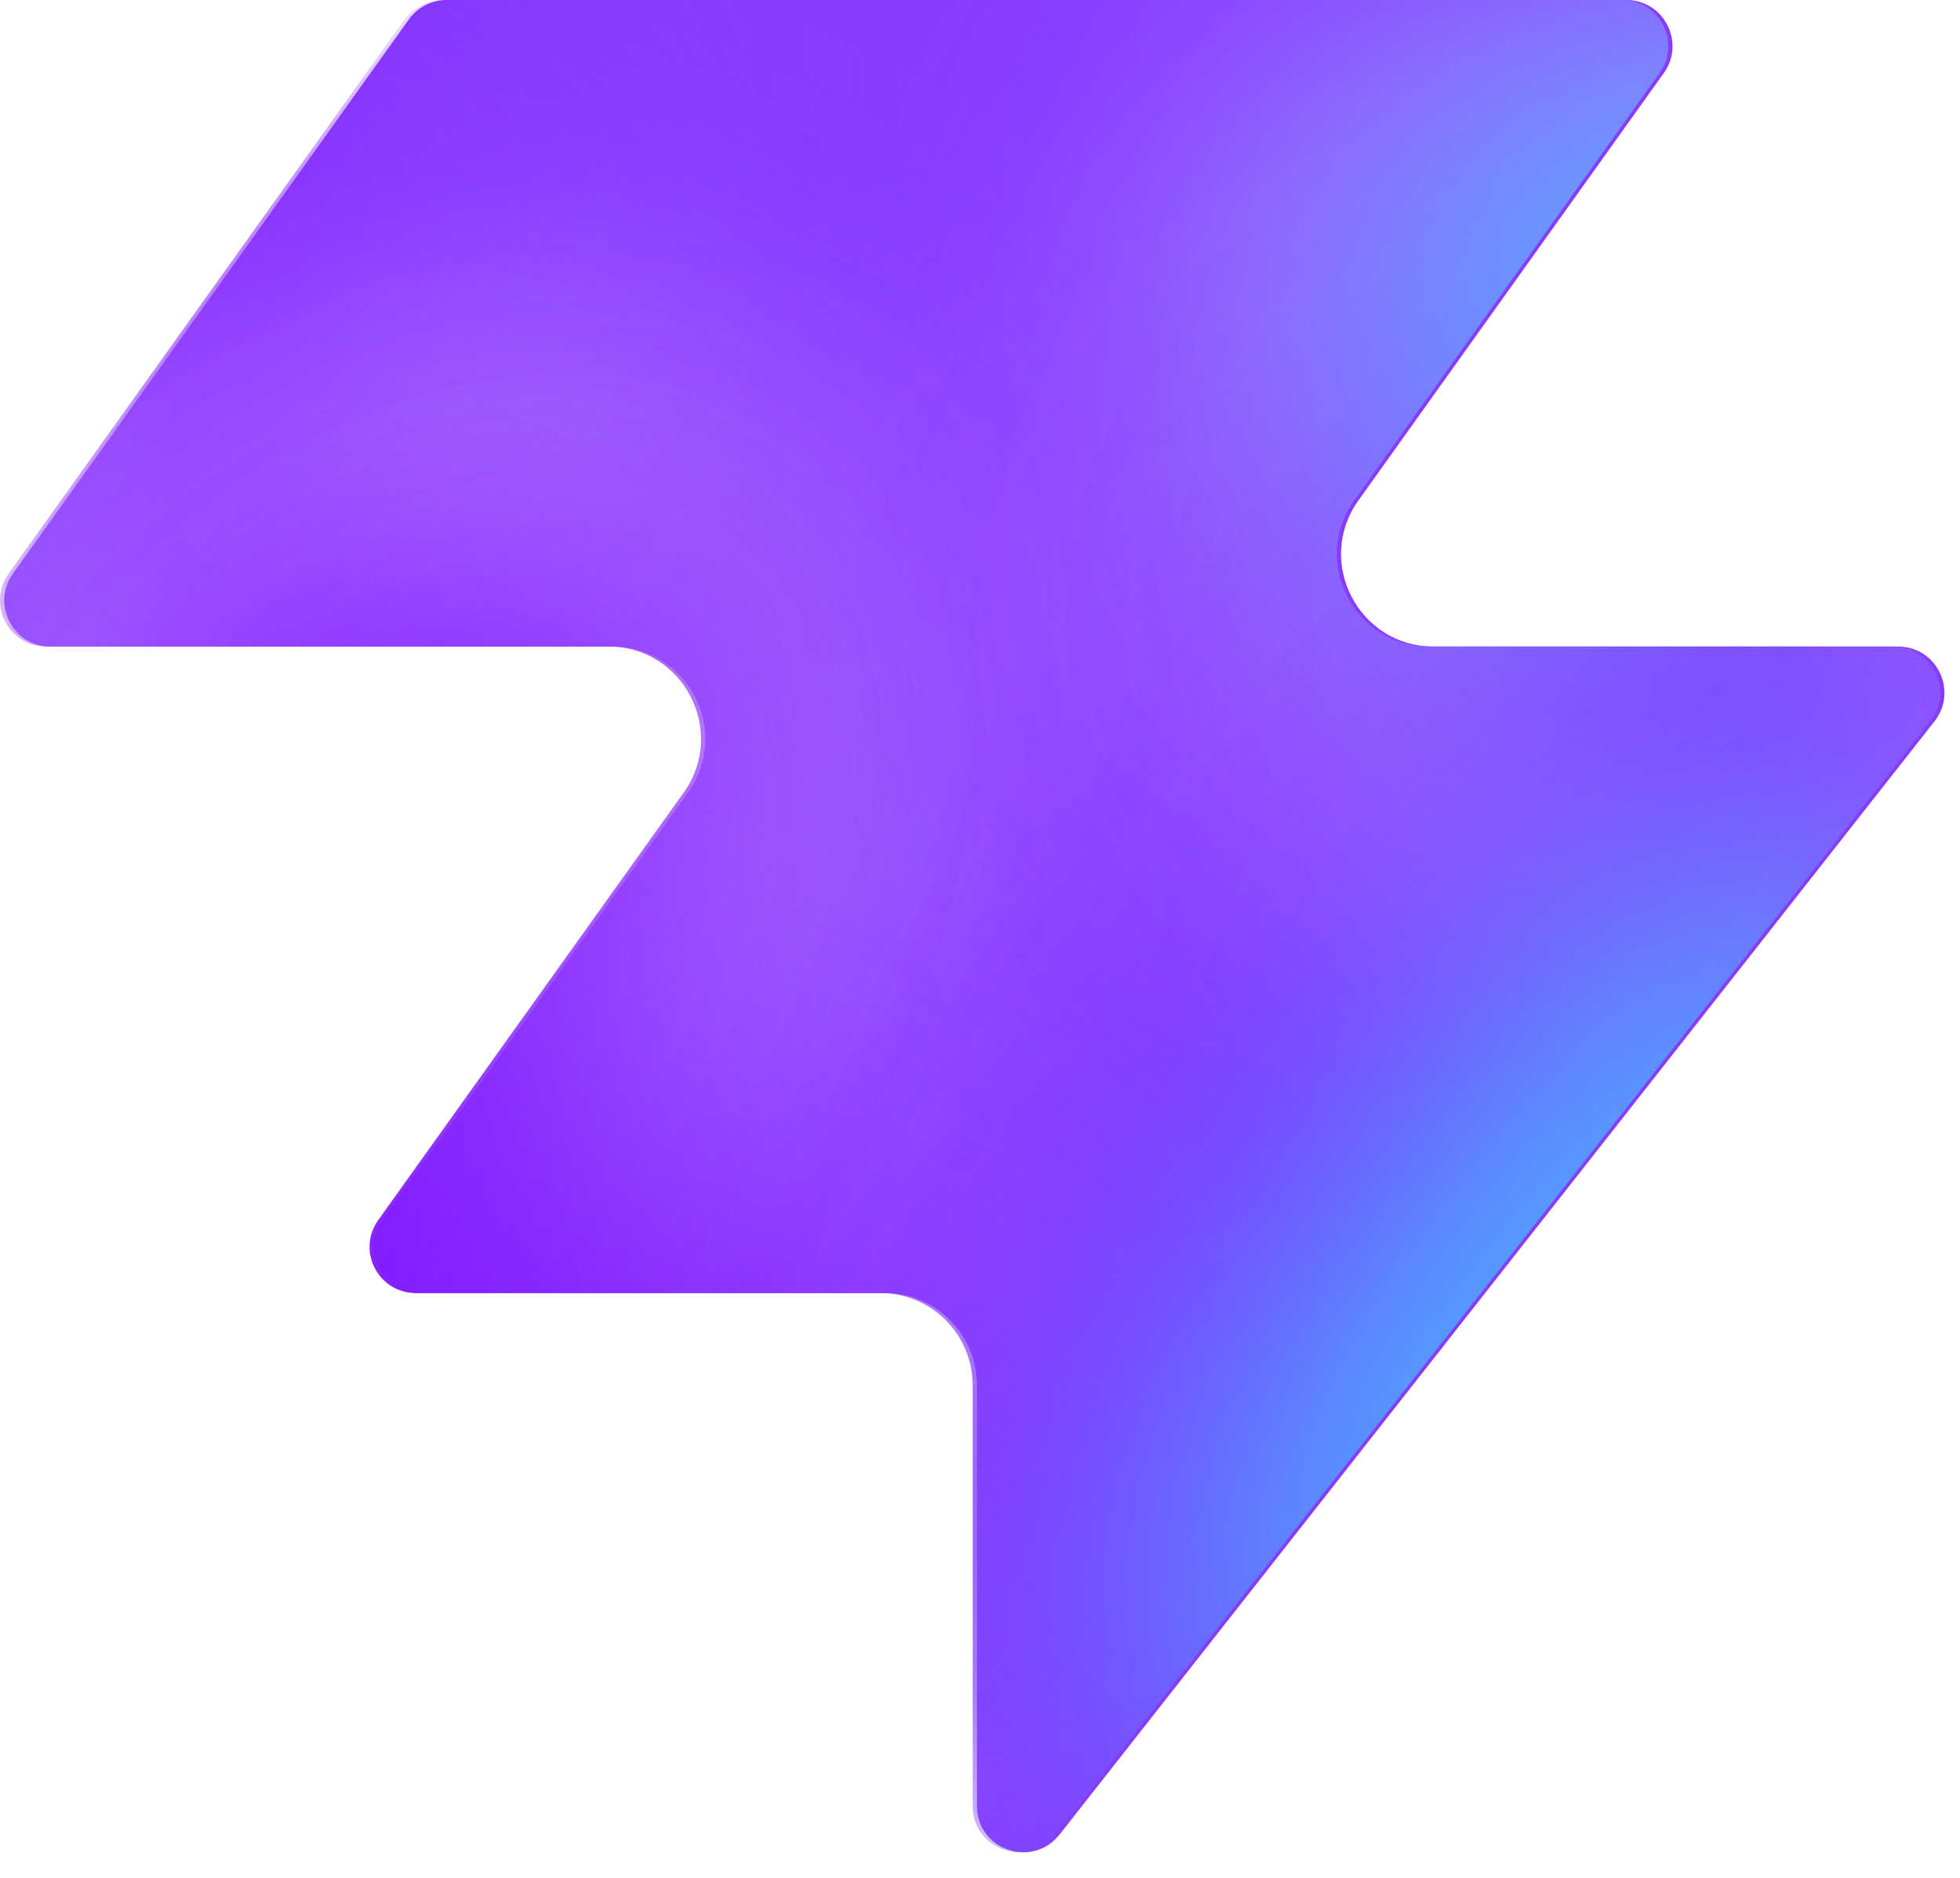
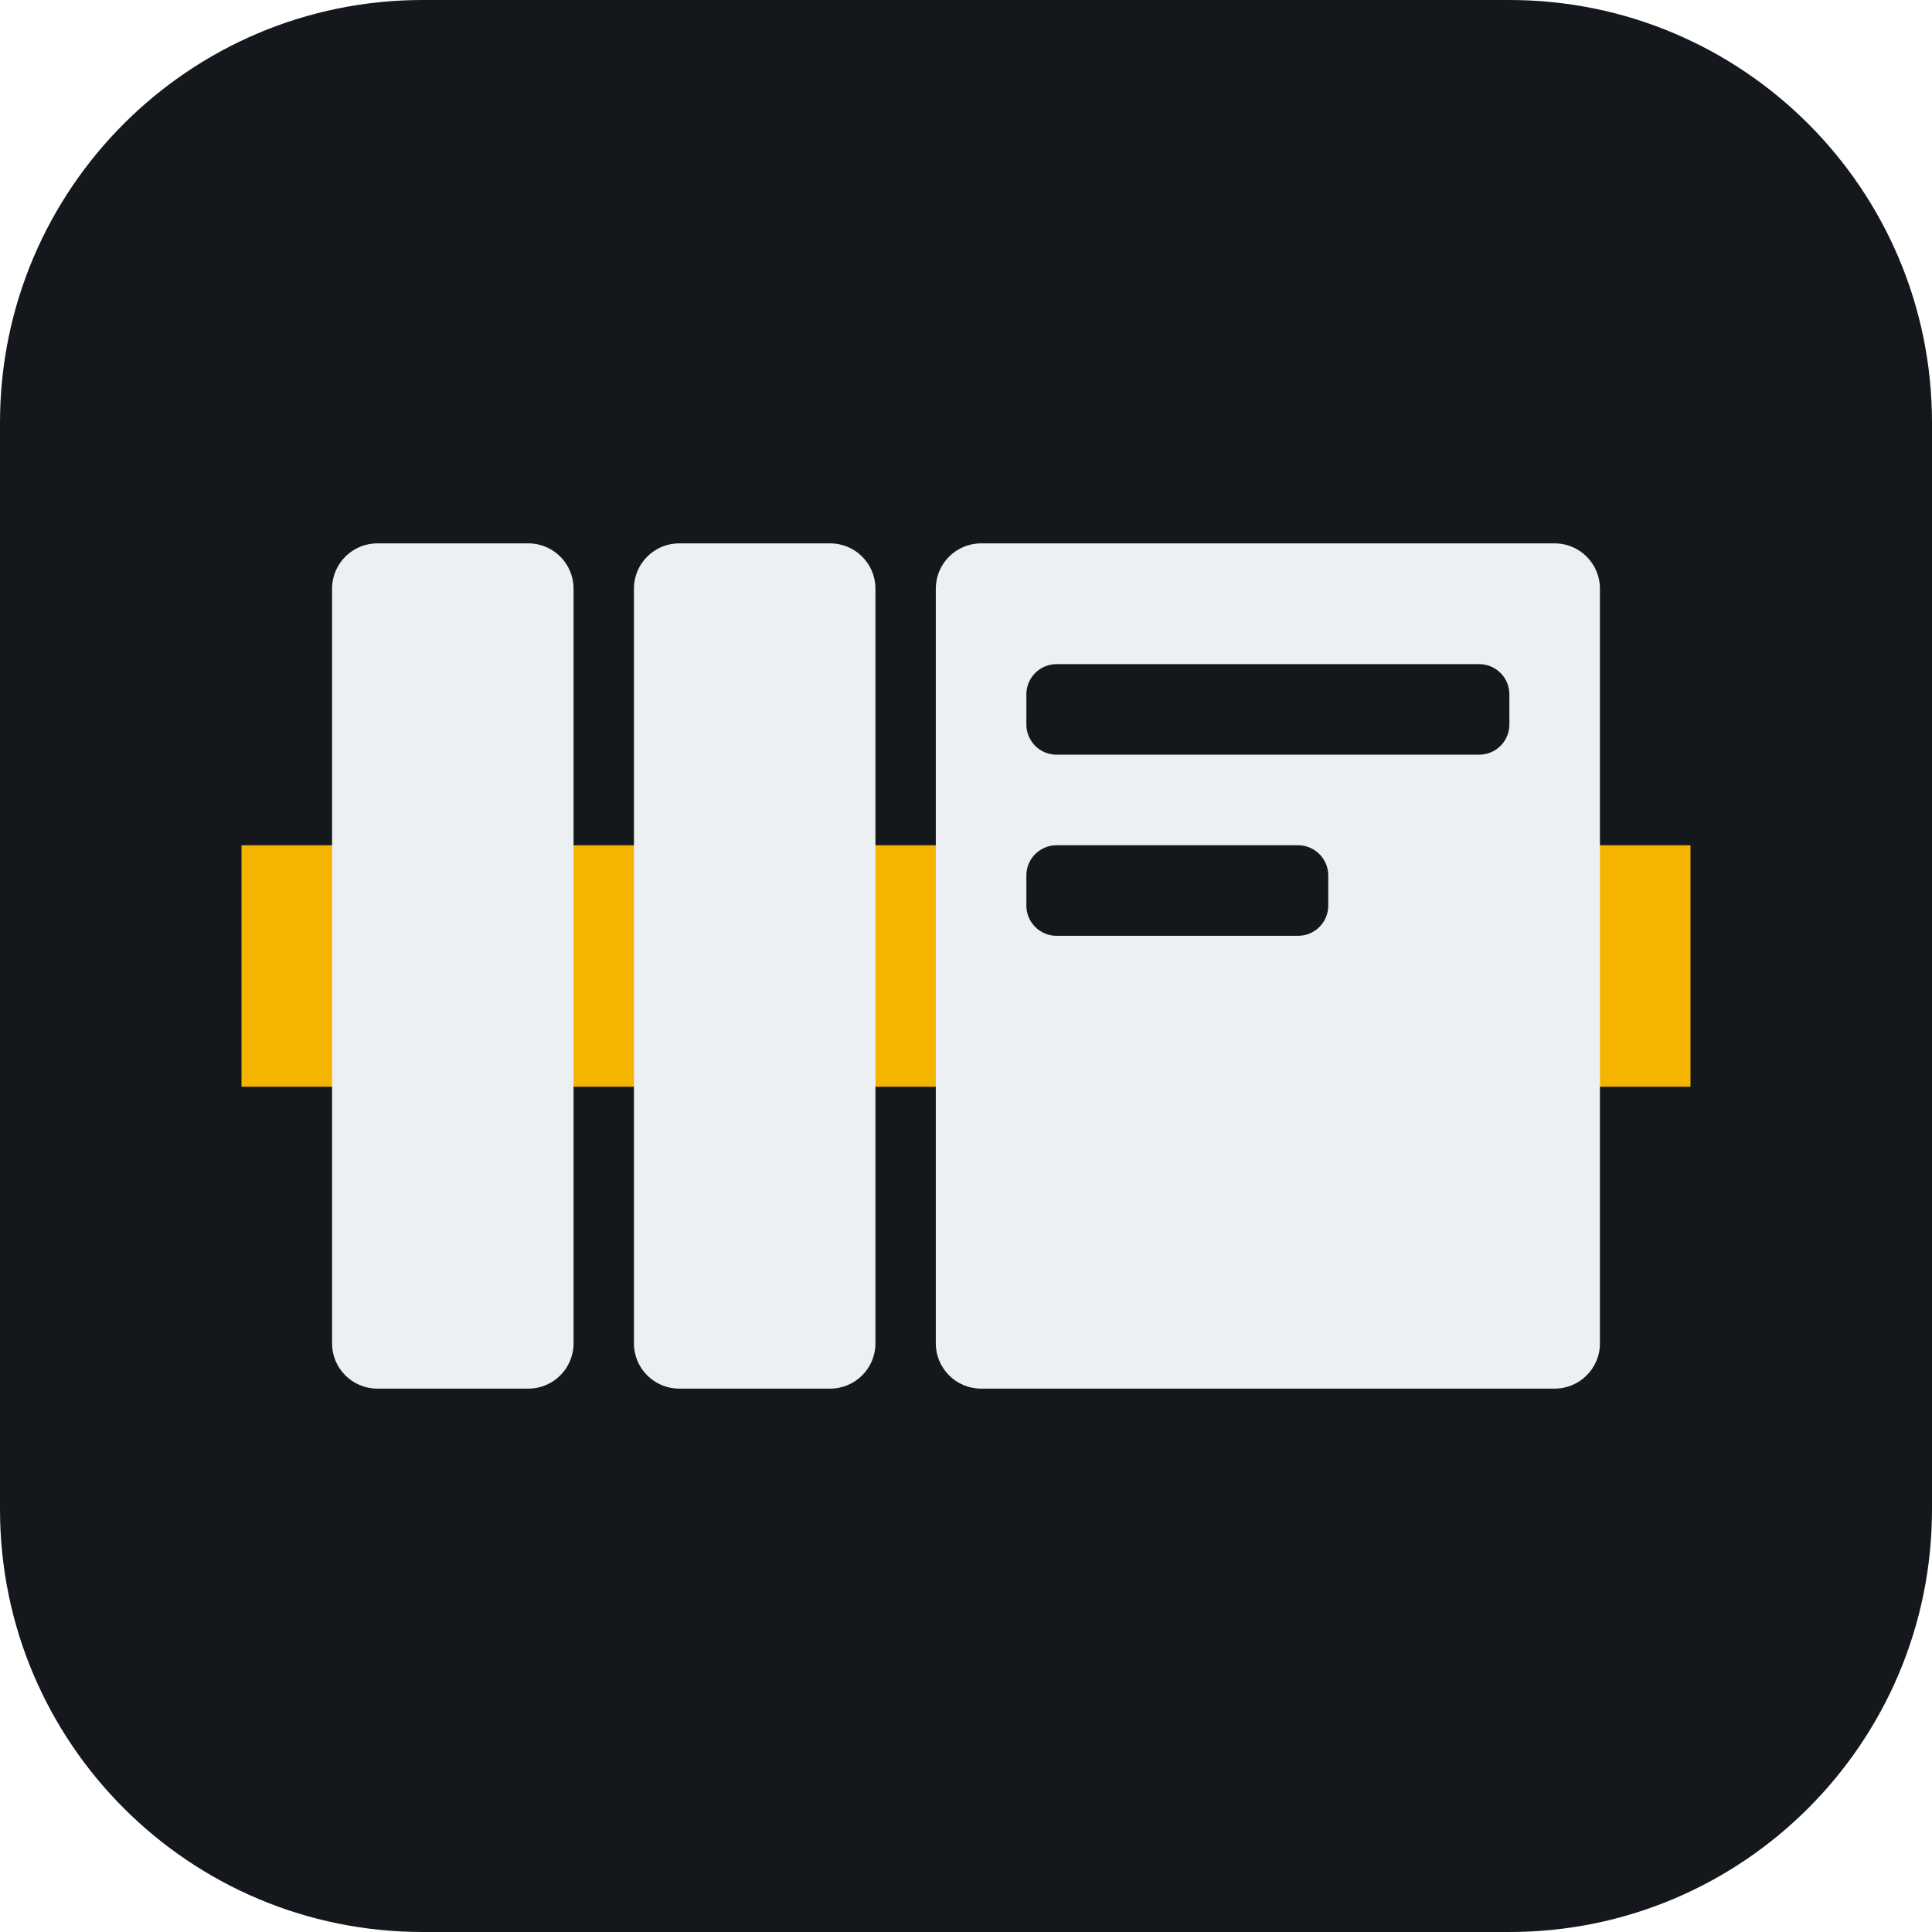
- <svg xmlns="http://www.w3.org/2000/svg" width="48" height="46" fill="none" viewBox="0 0 48 46">
-   <path fill="#863bff" d="M25.946 44.938c-.664.845-2.021.375-2.021-.698V33.937a2.26 2.26 0 0 0-2.262-2.262H10.287c-.92 0-1.456-1.04-.92-1.788l7.48-10.471c1.07-1.497 0-3.578-1.842-3.578H1.237c-.92 0-1.456-1.04-.92-1.788L10.013.474c.214-.297.556-.474.92-.474h28.894c.92 0 1.456 1.04.92 1.788l-7.48 10.471c-1.07 1.498 0 3.579 1.842 3.579h11.377c.943 0 1.473 1.088.89 1.83L25.947 44.94z" style="fill:#863bff;fill:color(display-p3 .525 .23 1);fill-opacity:1" />
-   <mask id="a" width="48" height="46" x="0" y="0" maskUnits="userSpaceOnUse" style="mask-type:alpha">
-     <path fill="#000" d="M25.842 44.938c-.664.844-2.021.375-2.021-.698V33.937a2.26 2.26 0 0 0-2.262-2.262H10.183c-.92 0-1.456-1.04-.92-1.788l7.48-10.471c1.07-1.498 0-3.579-1.842-3.579H1.133c-.92 0-1.456-1.04-.92-1.787L9.91.473c.214-.297.556-.474.92-.474h28.894c.92 0 1.456 1.04.92 1.788l-7.48 10.471c-1.07 1.498 0 3.578 1.842 3.578h11.377c.943 0 1.473 1.088.89 1.832L25.843 44.94z" style="fill:#000;fill-opacity:1" />
-   </mask>
-   <g mask="url(#a)">
-     <g filter="url(#b)">
-       <ellipse cx="5.508" cy="14.704" fill="#ede6ff" rx="5.508" ry="14.704" style="fill:#ede6ff;fill:color(display-p3 .927 .903 1);fill-opacity:1" transform="matrix(.00324 1 1 -.00324 -4.47 31.516)" />
-     </g>
-     <g filter="url(#c)">
-       <ellipse cx="10.399" cy="29.851" fill="#ede6ff" rx="10.399" ry="29.851" style="fill:#ede6ff;fill:color(display-p3 .927 .903 1);fill-opacity:1" transform="matrix(.00324 1 1 -.00324 -39.328 7.883)" />
-     </g>
-     <g filter="url(#d)">
-       <ellipse cx="5.508" cy="30.487" fill="#7e14ff" rx="5.508" ry="30.487" style="fill:#7e14ff;fill:color(display-p3 .492 .077 1);fill-opacity:1" transform="rotate(89.814 -25.913 -14.639)scale(1 -1)" />
-     </g>
-     <g filter="url(#e)">
-       <ellipse cx="5.508" cy="30.599" fill="#7e14ff" rx="5.508" ry="30.599" style="fill:#7e14ff;fill:color(display-p3 .492 .077 1);fill-opacity:1" transform="rotate(89.814 -32.644 -3.334)scale(1 -1)" />
-     </g>
-     <g filter="url(#f)">
-       <ellipse cx="5.508" cy="30.599" fill="#7e14ff" rx="5.508" ry="30.599" style="fill:#7e14ff;fill:color(display-p3 .492 .077 1);fill-opacity:1" transform="matrix(.00324 1 1 -.00324 -34.34 30.47)" />
-     </g>
-     <g filter="url(#g)">
-       <ellipse cx="14.072" cy="22.078" fill="#ede6ff" rx="14.072" ry="22.078" style="fill:#ede6ff;fill:color(display-p3 .927 .903 1);fill-opacity:1" transform="rotate(93.35 24.506 48.493)scale(-1 1)" />
-     </g>
-     <g filter="url(#h)">
-       <ellipse cx="3.47" cy="21.501" fill="#7e14ff" rx="3.47" ry="21.501" style="fill:#7e14ff;fill:color(display-p3 .492 .077 1);fill-opacity:1" transform="rotate(89.009 28.708 47.59)scale(-1 1)" />
-     </g>
-     <g filter="url(#i)">
-       <ellipse cx="3.47" cy="21.501" fill="#7e14ff" rx="3.47" ry="21.501" style="fill:#7e14ff;fill:color(display-p3 .492 .077 1);fill-opacity:1" transform="rotate(89.009 28.708 47.59)scale(-1 1)" />
-     </g>
-     <g filter="url(#j)">
-       <ellipse cx=".387" cy="8.972" fill="#7e14ff" rx="4.407" ry="29.108" style="fill:#7e14ff;fill:color(display-p3 .492 .077 1);fill-opacity:1" transform="rotate(39.51 .387 8.972)" />
-     </g>
-     <g filter="url(#k)">
-       <ellipse cx="47.523" cy="-6.092" fill="#7e14ff" rx="4.407" ry="29.108" style="fill:#7e14ff;fill:color(display-p3 .492 .077 1);fill-opacity:1" transform="rotate(37.892 47.523 -6.092)" />
-     </g>
-     <g filter="url(#l)">
-       <ellipse cx="41.412" cy="6.333" fill="#47bfff" rx="5.971" ry="9.665" style="fill:#47bfff;fill:color(display-p3 .28 .748 1);fill-opacity:1" transform="rotate(37.892 41.412 6.333)" />
-     </g>
-     <g filter="url(#m)">
-       <ellipse cx="-1.879" cy="38.332" fill="#7e14ff" rx="4.407" ry="29.108" style="fill:#7e14ff;fill:color(display-p3 .492 .077 1);fill-opacity:1" transform="rotate(37.892 -1.88 38.332)" />
-     </g>
-     <g filter="url(#n)">
-       <ellipse cx="-1.879" cy="38.332" fill="#7e14ff" rx="4.407" ry="29.108" style="fill:#7e14ff;fill:color(display-p3 .492 .077 1);fill-opacity:1" transform="rotate(37.892 -1.88 38.332)" />
-     </g>
-     <g filter="url(#o)">
-       <ellipse cx="35.651" cy="29.907" fill="#7e14ff" rx="4.407" ry="29.108" style="fill:#7e14ff;fill:color(display-p3 .492 .077 1);fill-opacity:1" transform="rotate(37.892 35.651 29.907)" />
-     </g>
-     <g filter="url(#p)">
-       <ellipse cx="38.418" cy="32.4" fill="#47bfff" rx="5.971" ry="15.297" style="fill:#47bfff;fill:color(display-p3 .28 .748 1);fill-opacity:1" transform="rotate(37.892 38.418 32.4)" />
-     </g>
-   </g>
-   <defs>
-     <filter id="b" width="60.045" height="41.654" x="-19.77" y="16.149" color-interpolation-filters="sRGB" filterUnits="userSpaceOnUse">
-       <feFlood flood-opacity="0" result="BackgroundImageFix" />
-       <feBlend in="SourceGraphic" in2="BackgroundImageFix" result="shape" />
-       <feGaussianBlur result="effect1_foregroundBlur_2002_17158" stdDeviation="7.659" />
-     </filter>
-     <filter id="c" width="90.34" height="51.437" x="-54.613" y="-7.533" color-interpolation-filters="sRGB" filterUnits="userSpaceOnUse">
-       <feFlood flood-opacity="0" result="BackgroundImageFix" />
-       <feBlend in="SourceGraphic" in2="BackgroundImageFix" result="shape" />
-       <feGaussianBlur result="effect1_foregroundBlur_2002_17158" stdDeviation="7.659" />
-     </filter>
-     <filter id="d" width="79.355" height="29.4" x="-49.64" y="2.03" color-interpolation-filters="sRGB" filterUnits="userSpaceOnUse">
-       <feFlood flood-opacity="0" result="BackgroundImageFix" />
-       <feBlend in="SourceGraphic" in2="BackgroundImageFix" result="shape" />
-       <feGaussianBlur result="effect1_foregroundBlur_2002_17158" stdDeviation="4.596" />
-     </filter>
-     <filter id="e" width="79.579" height="29.4" x="-45.045" y="20.029" color-interpolation-filters="sRGB" filterUnits="userSpaceOnUse">
-       <feFlood flood-opacity="0" result="BackgroundImageFix" />
-       <feBlend in="SourceGraphic" in2="BackgroundImageFix" result="shape" />
-       <feGaussianBlur result="effect1_foregroundBlur_2002_17158" stdDeviation="4.596" />
-     </filter>
-     <filter id="f" width="79.579" height="29.4" x="-43.513" y="21.178" color-interpolation-filters="sRGB" filterUnits="userSpaceOnUse">
-       <feFlood flood-opacity="0" result="BackgroundImageFix" />
-       <feBlend in="SourceGraphic" in2="BackgroundImageFix" result="shape" />
-       <feGaussianBlur result="effect1_foregroundBlur_2002_17158" stdDeviation="4.596" />
-     </filter>
-     <filter id="g" width="74.749" height="58.852" x="15.756" y="-17.901" color-interpolation-filters="sRGB" filterUnits="userSpaceOnUse">
-       <feFlood flood-opacity="0" result="BackgroundImageFix" />
-       <feBlend in="SourceGraphic" in2="BackgroundImageFix" result="shape" />
-       <feGaussianBlur result="effect1_foregroundBlur_2002_17158" stdDeviation="7.659" />
-     </filter>
-     <filter id="h" width="61.377" height="25.362" x="23.548" y="2.284" color-interpolation-filters="sRGB" filterUnits="userSpaceOnUse">
-       <feFlood flood-opacity="0" result="BackgroundImageFix" />
-       <feBlend in="SourceGraphic" in2="BackgroundImageFix" result="shape" />
-       <feGaussianBlur result="effect1_foregroundBlur_2002_17158" stdDeviation="4.596" />
-     </filter>
-     <filter id="i" width="61.377" height="25.362" x="23.548" y="2.284" color-interpolation-filters="sRGB" filterUnits="userSpaceOnUse">
-       <feFlood flood-opacity="0" result="BackgroundImageFix" />
-       <feBlend in="SourceGraphic" in2="BackgroundImageFix" result="shape" />
-       <feGaussianBlur result="effect1_foregroundBlur_2002_17158" stdDeviation="4.596" />
-     </filter>
-     <filter id="j" width="56.045" height="63.649" x="-27.636" y="-22.853" color-interpolation-filters="sRGB" filterUnits="userSpaceOnUse">
-       <feFlood flood-opacity="0" result="BackgroundImageFix" />
-       <feBlend in="SourceGraphic" in2="BackgroundImageFix" result="shape" />
-       <feGaussianBlur result="effect1_foregroundBlur_2002_17158" stdDeviation="4.596" />
-     </filter>
-     <filter id="k" width="54.814" height="64.646" x="20.116" y="-38.415" color-interpolation-filters="sRGB" filterUnits="userSpaceOnUse">
-       <feFlood flood-opacity="0" result="BackgroundImageFix" />
-       <feBlend in="SourceGraphic" in2="BackgroundImageFix" result="shape" />
-       <feGaussianBlur result="effect1_foregroundBlur_2002_17158" stdDeviation="4.596" />
-     </filter>
-     <filter id="l" width="33.541" height="35.313" x="24.641" y="-11.323" color-interpolation-filters="sRGB" filterUnits="userSpaceOnUse">
-       <feFlood flood-opacity="0" result="BackgroundImageFix" />
-       <feBlend in="SourceGraphic" in2="BackgroundImageFix" result="shape" />
-       <feGaussianBlur result="effect1_foregroundBlur_2002_17158" stdDeviation="4.596" />
-     </filter>
-     <filter id="m" width="54.814" height="64.646" x="-29.286" y="6.009" color-interpolation-filters="sRGB" filterUnits="userSpaceOnUse">
-       <feFlood flood-opacity="0" result="BackgroundImageFix" />
-       <feBlend in="SourceGraphic" in2="BackgroundImageFix" result="shape" />
-       <feGaussianBlur result="effect1_foregroundBlur_2002_17158" stdDeviation="4.596" />
-     </filter>
-     <filter id="n" width="54.814" height="64.646" x="-29.286" y="6.009" color-interpolation-filters="sRGB" filterUnits="userSpaceOnUse">
-       <feFlood flood-opacity="0" result="BackgroundImageFix" />
-       <feBlend in="SourceGraphic" in2="BackgroundImageFix" result="shape" />
-       <feGaussianBlur result="effect1_foregroundBlur_2002_17158" stdDeviation="4.596" />
-     </filter>
-     <filter id="o" width="54.814" height="64.646" x="8.244" y="-2.416" color-interpolation-filters="sRGB" filterUnits="userSpaceOnUse">
-       <feFlood flood-opacity="0" result="BackgroundImageFix" />
-       <feBlend in="SourceGraphic" in2="BackgroundImageFix" result="shape" />
-       <feGaussianBlur result="effect1_foregroundBlur_2002_17158" stdDeviation="4.596" />
-     </filter>
-     <filter id="p" width="39.409" height="43.623" x="18.713" y="10.588" color-interpolation-filters="sRGB" filterUnits="userSpaceOnUse">
-       <feFlood flood-opacity="0" result="BackgroundImageFix" />
-       <feBlend in="SourceGraphic" in2="BackgroundImageFix" result="shape" />
-       <feGaussianBlur result="effect1_foregroundBlur_2002_17158" stdDeviation="4.596" />
-     </filter>
-   </defs>
+ <svg xmlns="http://www.w3.org/2000/svg" viewBox="0 0 64 64">
+   <rect width="64" height="64" rx="14" fill="#14181d" />
+   <rect x="8" y="28" width="48" height="8" fill="#f5b400" />
+   <rect x="11" y="18" width="8" height="28" rx="1.5" fill="#edf0f2" />
+   <rect x="21" y="18" width="8" height="28" rx="1.5" fill="#edf0f2" />
+   <rect x="31" y="18" width="22" height="28" rx="1.5" fill="#edf0f2" />
+   <rect x="34" y="22" width="16" height="3" rx="1" fill="#14181d" />
+   <rect x="34" y="28" width="10" height="3" rx="1" fill="#14181d" />
</svg>
